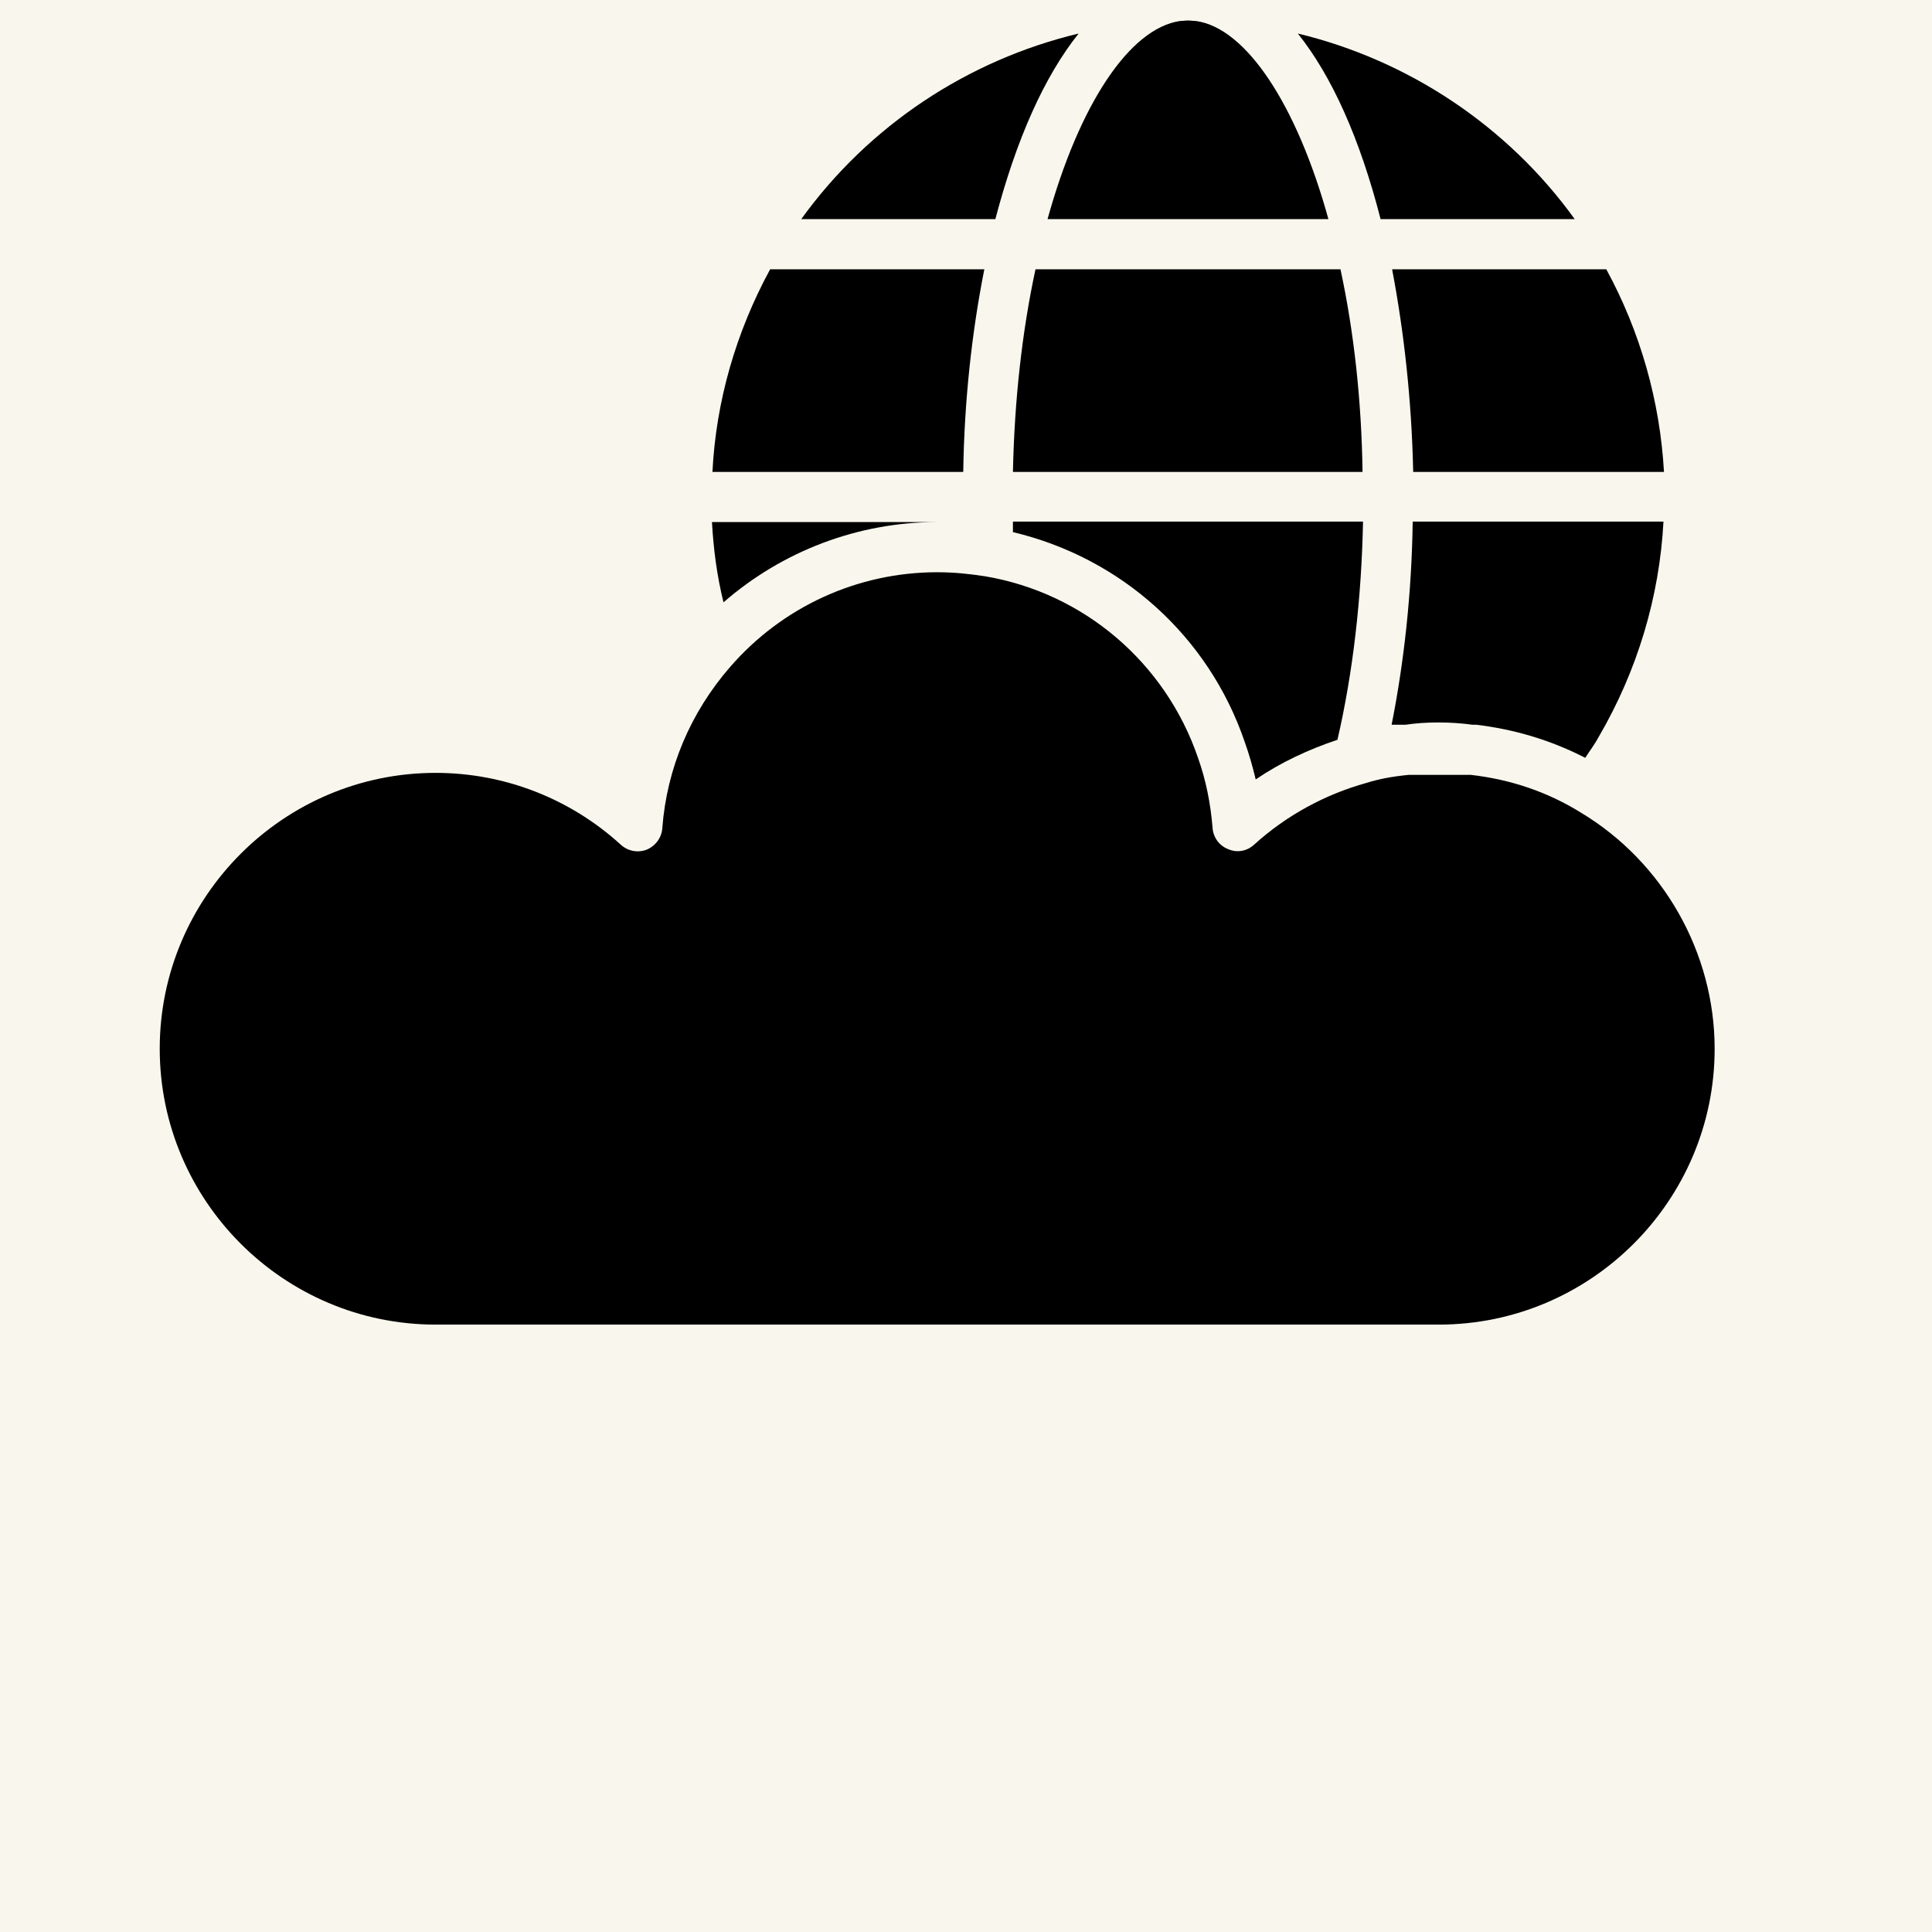
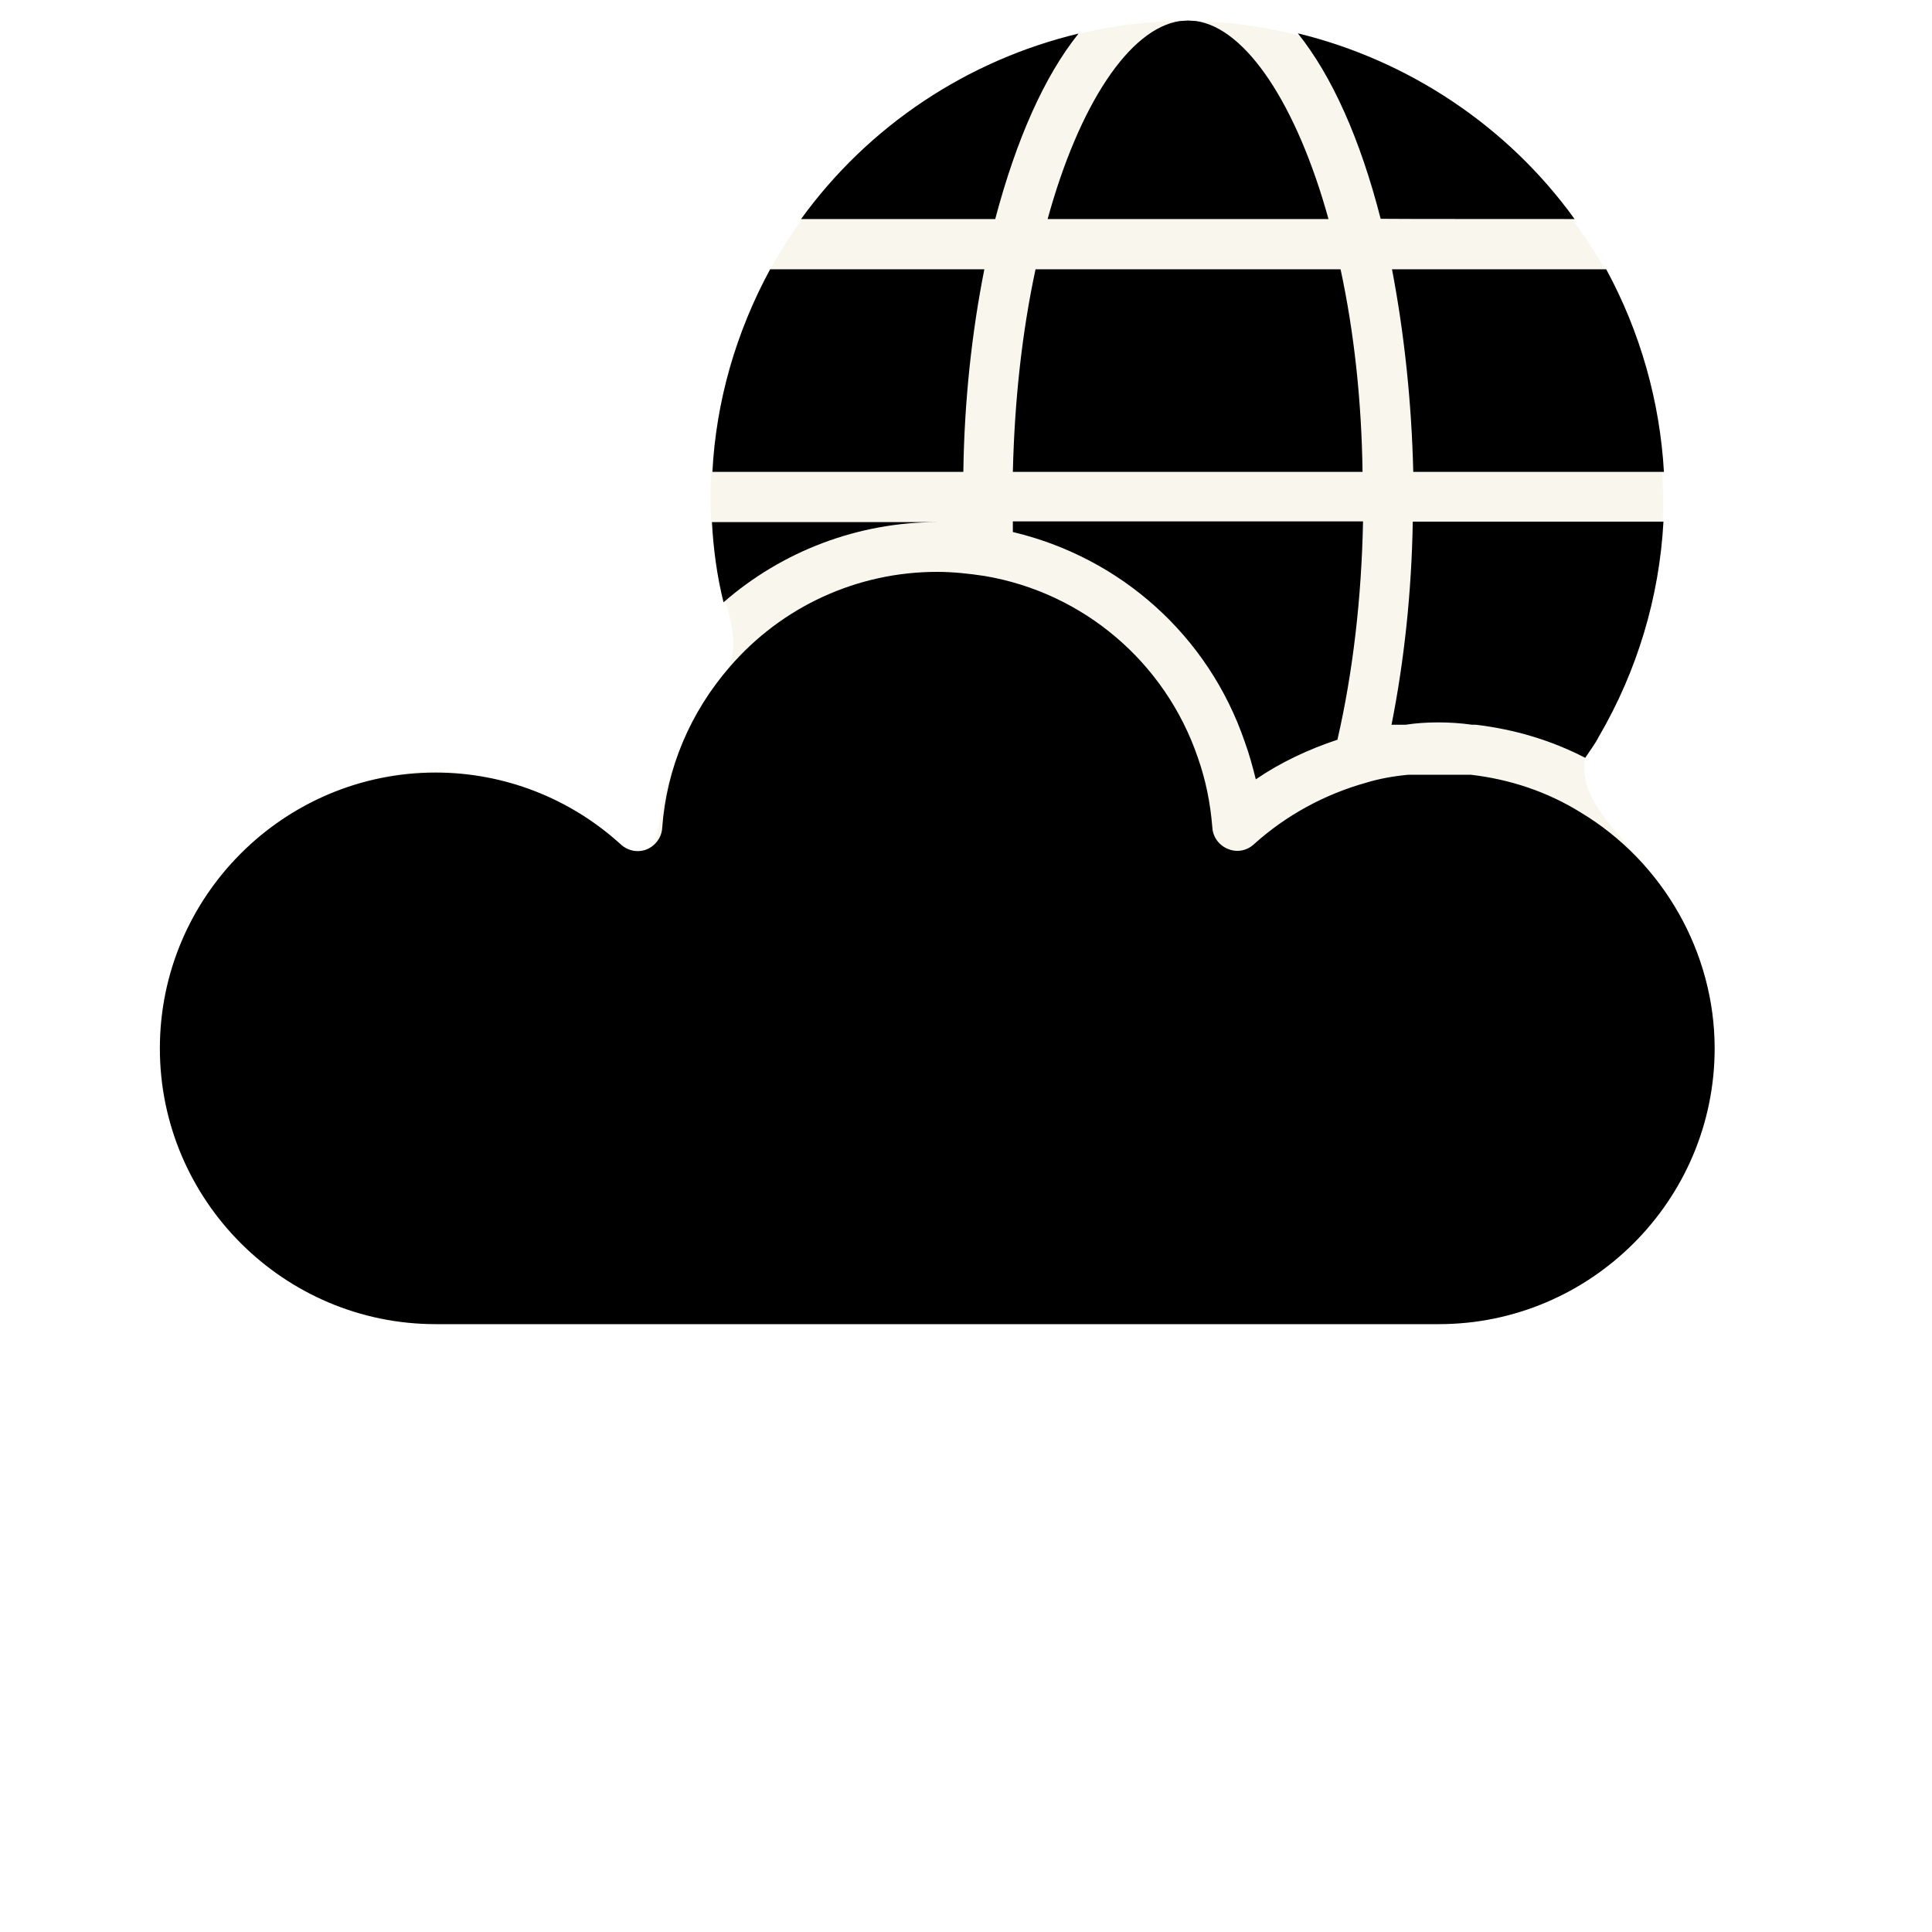
<svg xmlns="http://www.w3.org/2000/svg" version="1.1" id="Layer_1" x="0px" y="0px" viewBox="0 0 800 800" style="enable-background:new 0 0 800 800;" xml:space="preserve">
  <style type="text/css">
	.st0{fill:#F9F7ED;}
</style>
  <g>
-     <path d="M-146,263" />
-     <path d="M-200,50" />
-     <rect class="st0" width="800" height="800" />
+     <path d="M-68.4,263" />
+     <path d="M-118,50" />
+     <path class="st0" d="M131.9,330.9c15.6-7.3,38.8-15,64.2-9.8c37.1,7.7,57.7,38.7,71.7,30.7c7.9-4.5,2.3-14.9,12.8-38.7   c9.5-21.4,17.7-21.3,21.7-36.9c4.2-16.5-2.9-24.6-6.5-48.2c-3.6-23.8-0.5-42.3,2.3-58.4c8-47,34.4-80.6,45.4-93.1   c7.1-8.2,60.1-66.8,145.1-67.8C579,7.6,654.7,72.3,678.5,141.8c0.9,2.6,16.7,50.4,7.1,100.5c-5.1,26.8-15.4,47.2-15.4,47.2   c-9,17.9-12.4,16.3-13.8,24.3c-4.2,24.6,29,37.9,45.3,78.1c6.8,16.7,8.2,32,8.3,42.4c-0.1,11.8-2,36.2-17.6,60.8   c-27.4,43.1-74.7,51.4-82.7,52.6c-148.8-0.1-297.7-0.3-446.5-0.4c-53.8-9.8-93.7-54.2-96.9-106C63.5,395.7,89.4,351.9,131.9,330.9z   " />
  </g>
-   <path d="M576.24,300.09h5.82c8.31-1.25,18.49-1.25,27.62,0l0,0l0,0c0.42,0,1.04,0,1.45,0c15.99,1.87,31.15,6.44,45.28,13.71  c1.87-2.91,3.95-5.61,5.61-8.72c15.99-27.42,25.13-57.95,26.79-89.1H584.97C584.55,245.47,581.43,273.92,576.24,300.09z" />
-   <path d="M446.64,13.88c-45.9,11.01-86.82,38.01-114.86,76.85h80.38C420.88,57.5,432.51,31.54,446.64,13.88z" />
-   <path d="M407.59,111.5H318.9c-14.12,25.96-22.43,54.62-23.89,83.91h103.85C399.28,166.13,402.4,137.67,407.59,111.5z" />
-   <path d="M550.07,90.73c-13.09-47.36-34.06-79.13-54.83-82.04c-1.04,0-2.28-0.21-3.32-0.21s-2.08,0.21-3.32,0.21  c-20.98,3.12-41.75,34.69-54.83,82.04H550.07z" />
-   <path d="M652.05,90.73C624.22,52.1,583.1,24.89,537.4,13.88c14.12,17.65,25.75,43.62,34.27,76.85H652.05z" />
-   <path d="M585.17,195.41h103.85c-1.66-29.29-9.76-57.95-23.89-83.91h-88.69C581.43,137.67,584.55,166.13,585.17,195.41z" />
-   <path d="M654.54,336.44c-13.71-8.52-29.08-13.71-45.49-15.58H583.3c-6.44,0.62-12.25,1.66-17.45,3.32  c-17.24,4.78-33.23,13.5-46.52,25.55c-2.91,2.7-7.06,3.53-10.8,1.87c-3.74-1.45-6.23-4.98-6.44-8.93  c-0.83-9.97-2.7-19.52-6.02-28.87c-13.5-39.46-47.36-68.33-88.27-75.19l0,0l0,0c-6.65-1.04-13.09-1.66-19.73-1.66  c-33.02,0-64.18,14.33-85.78,39.26l0,0c-16.41,18.9-26.17,41.96-28.04,66.67c-0.21,3.95-2.91,7.48-6.44,8.93  c-3.74,1.45-7.89,0.62-10.8-2.08c-20.98-19.11-48.19-29.7-76.64-29.7c-62.93,0-114.23,51.3-114.23,114.23s51.3,114.23,114.23,114.23  h415.4C658.7,548.5,710,497.2,710,434.27C710,394.6,688.81,357,654.54,336.44z" />
-   <path d="M388.07,216.18h-93.26c0.62,11.22,2.08,22.43,4.78,33.23C323.89,228.23,355.25,216.18,388.07,216.18z" />
-   <path d="M398.66,296.7h-10.59c3.53,0,7.06,0.62,10.59,1.04C398.66,297.32,398.66,297.11,398.66,296.7z" />
-   <path d="M419.43,220.34c44.66,10.59,81,42.99,95.96,86.82c1.87,5.19,3.32,10.38,4.57,15.58c10.38-7.06,22.02-12.46,33.85-16.41  c6.44-27.83,9.97-58.78,10.59-90.35H419.43C419.43,217.64,419.43,218.88,419.43,220.34z" />
-   <path d="M555.06,111.5H428.78c-5.61,25.96-8.72,54.42-9.35,83.91H564.2C563.78,165.92,560.66,137.46,555.06,111.5z" />
+   <path d="M576.2,300.1h5.8c8.3-1.3,18.5-1.3,27.6,0l0,0l0,0c0.4,0,1,0,1.5,0c16,1.9,31.2,6.4,45.3,13.7c1.9-2.9,4-5.6,5.6-8.7  c16-27.4,25.1-57.9,26.8-89.1H585C584.5,245.5,581.4,273.9,576.2,300.1z" />
+   <path d="M446.6,13.9c-45.9,11-86.8,38-114.9,76.8h80.4C420.9,57.5,432.5,31.5,446.6,13.9z" />
+   <path d="M407.6,111.5h-88.7c-14.1,26-22.4,54.6-23.9,83.9h103.9C399.3,166.1,402.4,137.7,407.6,111.5z" />
+   <path d="M550.1,90.7C537,43.4,516,11.6,495.2,8.7c-1,0-2.3-0.2-3.3-0.2s-2.1,0.2-3.3,0.2c-21,3.1-41.8,34.7-54.8,82H550.1z" />
+   <path d="M652,90.7c-27.8-38.6-69-65.8-114.6-76.9c14.1,17.6,25.8,43.6,34.3,76.8C571.7,90.7,652,90.7,652,90.7z" />
+   <path d="M585.2,195.4H689c-1.7-29.3-9.8-57.9-23.9-83.9h-88.7C581.4,137.7,584.5,166.1,585.2,195.4z" />
+   <path d="M654.5,336.4c-13.7-8.5-29.1-13.7-45.5-15.6h-25.8c-6.4,0.6-12.3,1.7-17.5,3.3c-17.2,4.8-33.2,13.5-46.5,25.5  c-2.9,2.7-7.1,3.5-10.8,1.9c-3.7-1.5-6.2-5-6.4-8.9c-0.8-10-2.7-19.5-6-28.9c-13.5-39.5-47.4-68.3-88.3-75.2l0,0l0,0  c-6.6-1-13.1-1.7-19.7-1.7c-33,0-64.2,14.3-85.8,39.3l0,0c-16.4,18.9-26.2,42-28,66.7c-0.2,4-2.9,7.5-6.4,8.9  c-3.7,1.5-7.9,0.6-10.8-2.1c-21-19.1-48.2-29.7-76.6-29.7c-62.9,0-114.2,51.3-114.2,114.2s51.3,114.2,114.2,114.2h415.4  c62.9,0,114.2-51.3,114.2-114.2C710,394.6,688.8,357,654.5,336.4z" />
+   <path d="M388.1,216.2h-93.3c0.6,11.2,2.1,22.4,4.8,33.2C323.9,228.2,355.3,216.2,388.1,216.2z" />
+   <path d="M398.7,296.7h-10.6c3.5,0,7.1,0.6,10.6,1C398.7,297.3,398.7,297.1,398.7,296.7z" />
+   <path d="M419.4,220.3c44.7,10.6,81,43,96,86.8c1.9,5.2,3.3,10.4,4.6,15.6c10.4-7.1,22-12.5,33.8-16.4c6.4-27.8,10-58.8,10.6-90.4  h-145C419.4,217.6,419.4,218.9,419.4,220.3z" />
+   <path d="M555.1,111.5H428.8c-5.6,26-8.7,54.4-9.4,83.9h144.8C563.8,165.9,560.7,137.5,555.1,111.5z" />
</svg>
